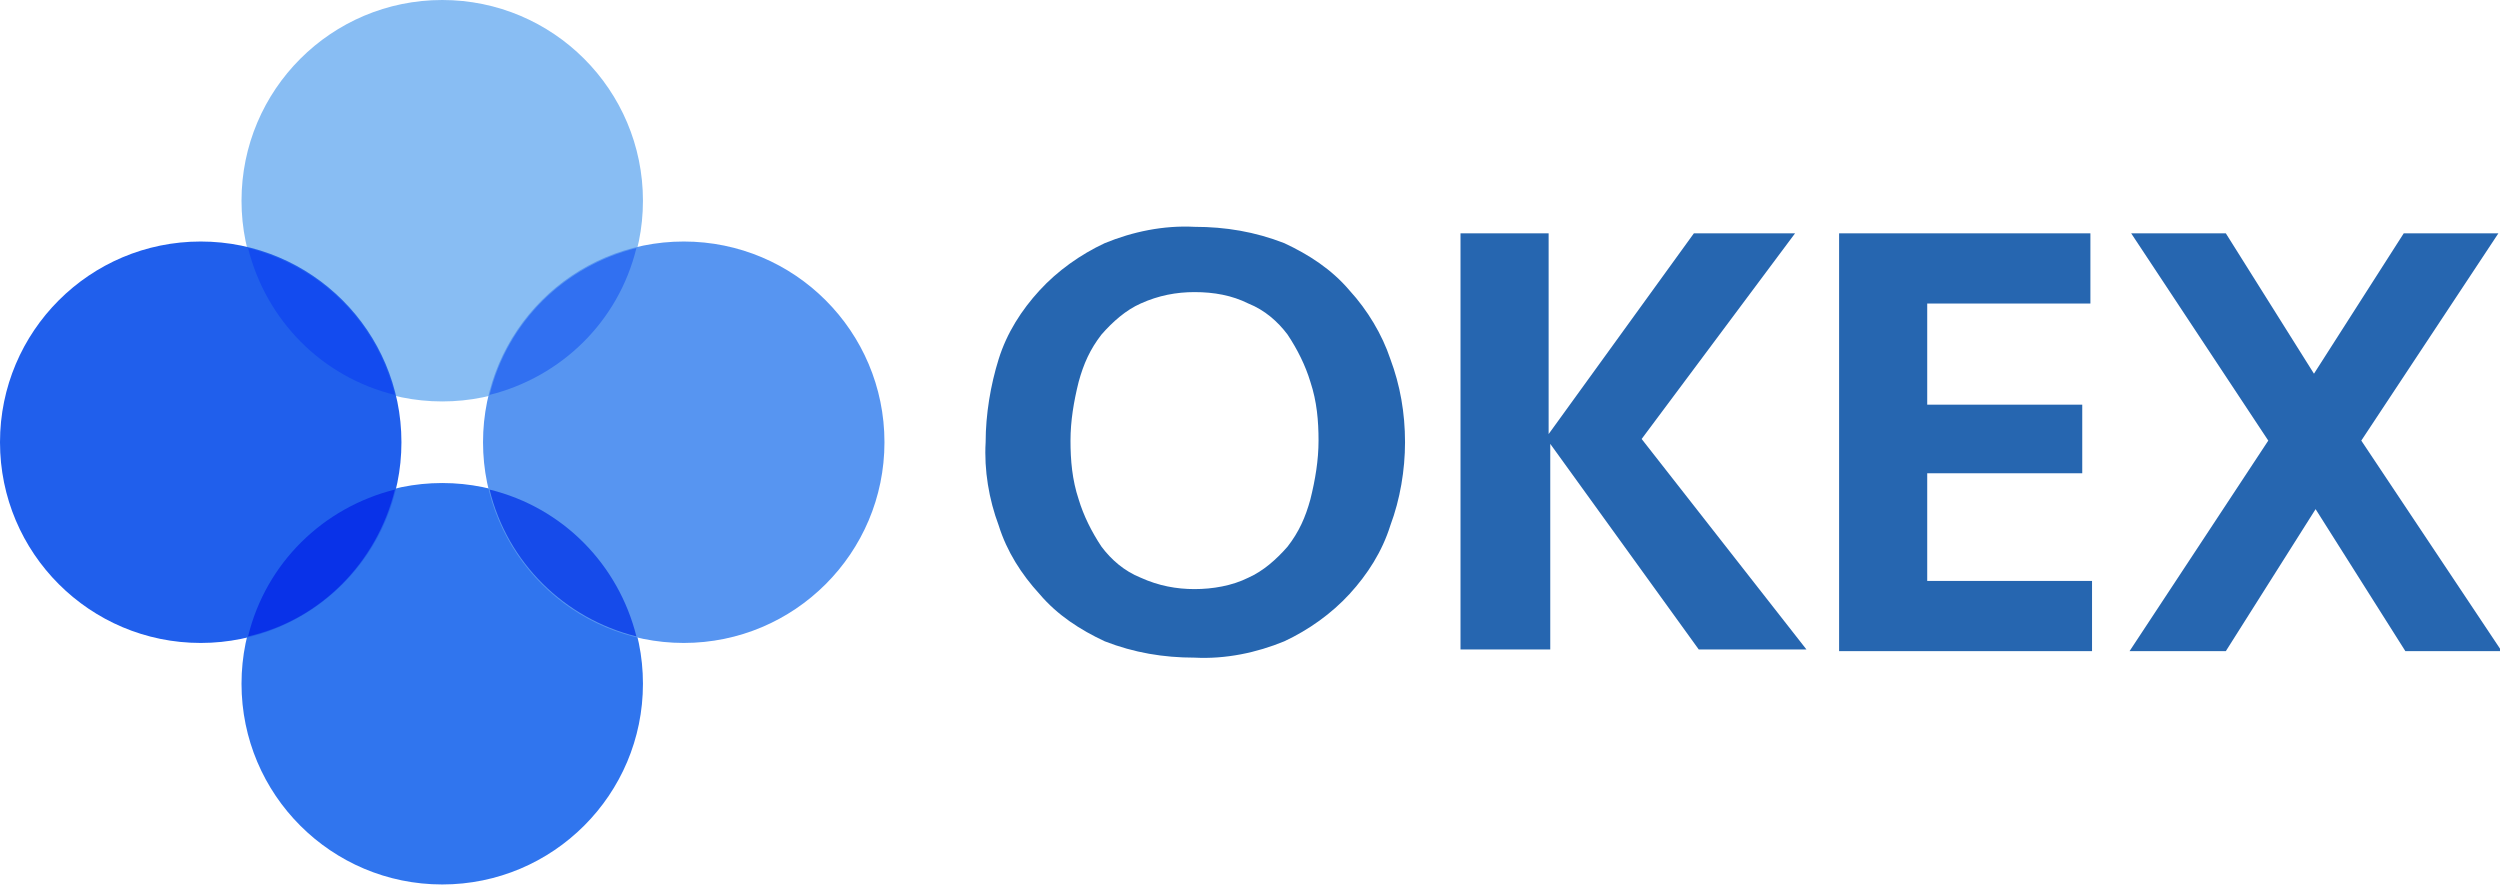
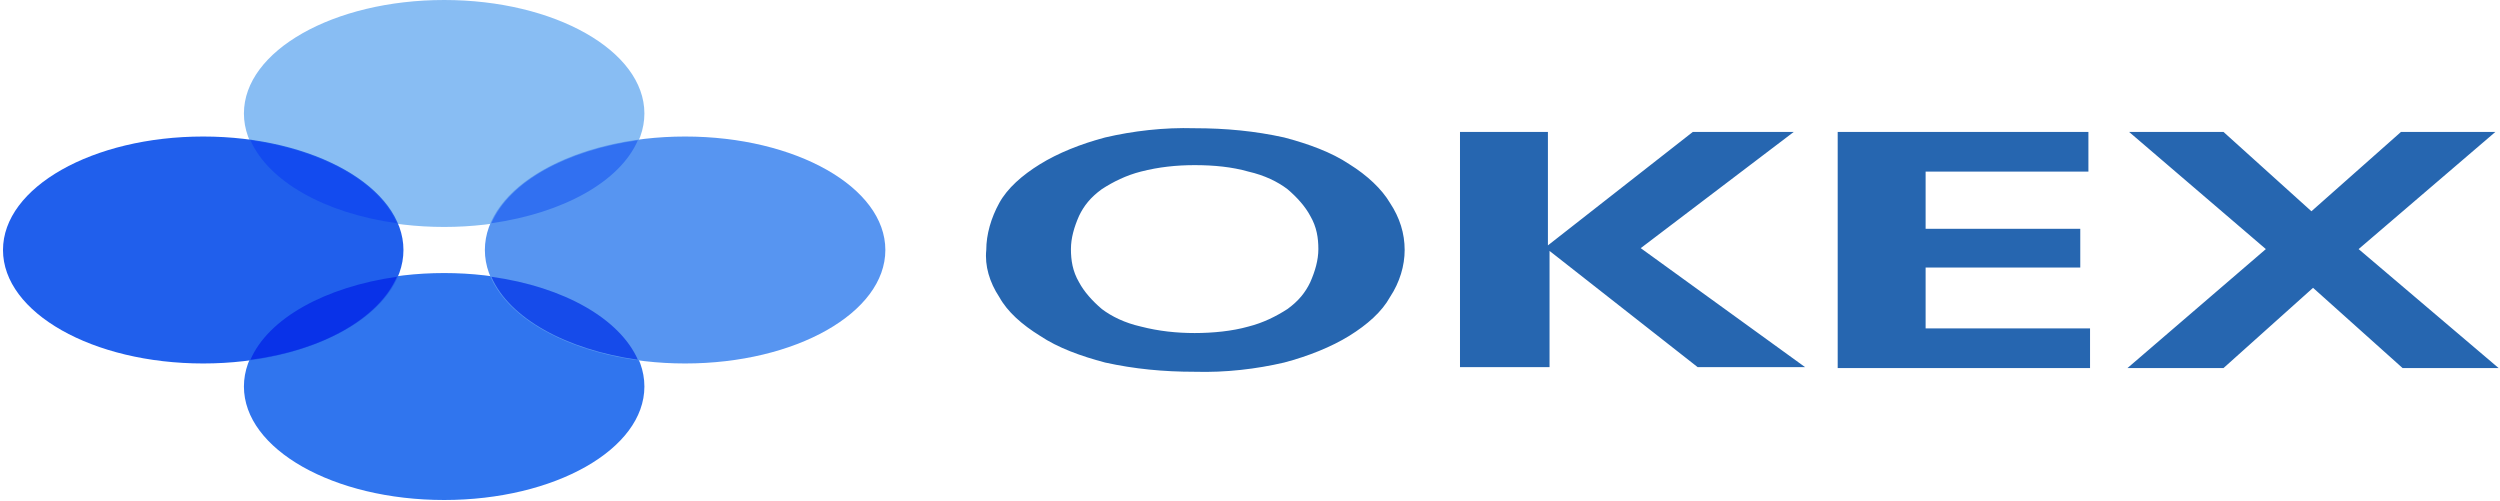
- <svg xmlns="http://www.w3.org/2000/svg" version="1.1" id="Group_141" x="0px" y="0px" viewBox="0 0 153.2 54.2" style="enable-background:new 0 0 153.2 54.2;" xml:space="preserve">
-   <style type="text/css">
- 	.st0{fill:#2666B0;}
- 	.st1{fill:#88BDF3;}
- 	.st2{fill:#3075EE;}
- 	.st3{fill:#5795F1;}
- 	.st4{fill:#205FEC;}
- 	.st5{fill-rule:evenodd;clip-rule:evenodd;fill:#134BEF;}
- 	.st6{fill-rule:evenodd;clip-rule:evenodd;fill:#0932E8;}
- 	.st7{fill-rule:evenodd;clip-rule:evenodd;fill:#164BEA;}
- 	.st8{fill-rule:evenodd;clip-rule:evenodd;fill:#3170F1;}
- </style>
-   <g id="OKEx-logo">
-     <path id="Text" class="st0" d="M86.1,27.1c0,1.7-0.3,3.5-0.9,5.1c-0.5,1.6-1.4,3-2.5,4.2c-1.1,1.2-2.5,2.2-4,2.9   c-1.7,0.7-3.6,1.1-5.5,1c-1.9,0-3.7-0.3-5.5-1c-1.5-0.7-2.9-1.6-4-2.9c-1.1-1.2-2-2.6-2.5-4.2c-0.6-1.6-0.9-3.4-0.8-5.1   c0-1.7,0.3-3.5,0.8-5.1c0.5-1.6,1.4-3,2.5-4.2c1.1-1.2,2.5-2.2,4-2.9c1.7-0.7,3.6-1.1,5.5-1c1.9,0,3.7,0.3,5.5,1   c1.5,0.7,2.9,1.6,4,2.9c1.1,1.2,2,2.7,2.5,4.2C85.8,23.6,86.1,25.3,86.1,27.1z M73.2,36.1c1.1,0,2.3-0.2,3.3-0.7   c0.9-0.4,1.7-1.1,2.4-1.9c0.7-0.9,1.1-1.8,1.4-2.9c0.3-1.2,0.5-2.4,0.5-3.6c0-1.2-0.1-2.4-0.5-3.6c-0.3-1-0.8-2-1.4-2.9   c-0.6-0.8-1.4-1.5-2.4-1.9c-1-0.5-2.1-0.7-3.3-0.7c-1.1,0-2.2,0.2-3.3,0.7c-0.9,0.4-1.7,1.1-2.4,1.9c-0.7,0.9-1.1,1.8-1.4,2.9   c-0.3,1.2-0.5,2.4-0.5,3.6c0,1.2,0.1,2.4,0.5,3.6c0.3,1,0.8,2,1.4,2.9c0.6,0.8,1.4,1.5,2.4,1.9C71,35.9,72.1,36.1,73.2,36.1   L73.2,36.1z M89.5,39.8V14.3h5.4v12.3l8.9-12.3h6.2l-9.4,12.6l10.1,12.9h-6.6l-9.1-12.6v12.6L89.5,39.8z M112.7,14.3h15.4v4.3h-10   v6.2h9.5V29h-9.5v6.6h10.1v4.3h-15.5L112.7,14.3L112.7,14.3z M147.3,14.3h5.8L144.7,27l8.6,12.9h-5.9l-5.5-8.7l-5.5,8.7h-5.9   L139,27l-8.4-12.7h5.8l5.4,8.6L147.3,14.3z" />
-     <g id="Path-raw">
-       <circle id="Oval" class="st1" cx="27.1" cy="12.3" r="12.3" />
-       <circle id="Oval-Copy" class="st2" cx="27.1" cy="41.9" r="12.3" />
-       <circle id="Oval-Copy-2" class="st3" cx="41.9" cy="27.1" r="12.3" />
-       <circle id="Oval-Copy-3" class="st4" cx="12.3" cy="27.1" r="12.3" />
-       <path id="Combined-Shape" class="st5" d="M24.2,24.2c-4.5-1.1-7.9-4.6-9-9C19.6,16.3,23.1,19.7,24.2,24.2z" />
-       <path id="Combined-Shape-2" class="st6" d="M15.2,39c1.1-4.5,4.6-7.9,9-9C23.1,34.5,19.6,38,15.2,39z" />
-       <path id="Combined-Shape-3" class="st7" d="M30,30c4.5,1.1,7.9,4.6,9,9C34.6,37.9,31.1,34.5,30,30z" />
-       <path id="Combined-Shape-4" class="st8" d="M39,15.2c-1.1,4.5-4.6,7.9-9,9C31.1,19.7,34.6,16.3,39,15.2z" />
-     </g>
+ <svg xmlns="http://www.w3.org/2000/svg" width="300" height="60" viewBox="0 0 300 60" version="1.1">
+   <g id="surface1">
+     <path style=" stroke:none;fill-rule:nonzero;fill:rgb(14.902%,40%,69.02%);fill-opacity:1;" d="M 168.559 30 C 168.559 31.883 167.973 33.875 166.801 35.645 C 165.824 37.418 164.066 38.965 161.918 40.297 C 159.77 41.625 157.031 42.73 154.102 43.504 C 150.781 44.281 147.07 44.723 143.359 44.613 C 139.645 44.613 136.129 44.281 132.613 43.504 C 129.684 42.73 126.949 41.734 124.801 40.297 C 122.648 38.965 120.891 37.418 119.914 35.645 C 118.742 33.875 118.156 31.883 118.352 30 C 118.352 28.117 118.938 26.125 119.914 24.355 C 120.891 22.582 122.648 21.035 124.801 19.703 C 126.949 18.375 129.684 17.27 132.613 16.496 C 135.934 15.719 139.645 15.277 143.359 15.387 C 147.07 15.387 150.586 15.719 154.102 16.496 C 157.031 17.27 159.77 18.266 161.918 19.703 C 164.066 21.035 165.824 22.695 166.801 24.355 C 167.973 26.125 168.559 28.008 168.559 30 Z M 143.359 39.965 C 145.508 39.965 147.852 39.742 149.805 39.188 C 151.562 38.746 153.125 37.969 154.492 37.086 C 155.859 36.09 156.641 35.094 157.227 33.875 C 157.812 32.547 158.203 31.219 158.203 29.891 C 158.203 28.562 158.008 27.234 157.227 25.902 C 156.641 24.797 155.664 23.691 154.492 22.695 C 153.32 21.809 151.758 21.035 149.805 20.59 C 147.852 20.035 145.703 19.816 143.359 19.816 C 141.211 19.816 139.059 20.035 136.91 20.59 C 135.152 21.035 133.59 21.809 132.223 22.695 C 130.855 23.691 130.074 24.688 129.488 25.902 C 128.902 27.234 128.512 28.562 128.512 29.891 C 128.512 31.219 128.707 32.547 129.488 33.875 C 130.074 34.98 131.051 36.09 132.223 37.086 C 133.395 37.969 134.957 38.746 136.91 39.188 C 139.059 39.742 141.211 39.965 143.359 39.965 Z M 175.199 44.059 L 175.199 15.832 L 185.75 15.832 L 185.75 29.445 L 203.137 15.832 L 215.25 15.832 L 196.887 29.777 L 216.617 44.059 L 203.723 44.059 L 185.945 30.109 L 185.945 44.059 Z M 220.523 15.832 L 250.609 15.832 L 250.609 20.59 L 231.074 20.59 L 231.074 27.453 L 249.633 27.453 L 249.633 32.102 L 231.074 32.102 L 231.074 39.41 L 250.805 39.41 L 250.805 44.168 L 220.523 44.168 Z M 288.117 15.832 L 299.445 15.832 L 283.035 29.891 L 299.836 44.168 L 288.312 44.168 L 277.566 34.539 L 266.82 44.168 L 255.297 44.168 L 271.902 29.891 L 255.492 15.832 L 266.82 15.832 L 277.371 25.352 Z M 288.117 15.832 " />
+     <path style=" stroke:none;fill-rule:nonzero;fill:rgb(53.333%,74.118%,95.294%);fill-opacity:1;" d="M 77.328 13.617 C 77.328 21.137 66.57 27.234 53.301 27.234 C 40.027 27.234 29.27 21.137 29.27 13.617 C 29.27 6.098 40.027 0 53.301 0 C 66.57 0 77.328 6.098 77.328 13.617 Z M 77.328 13.617 " />
+     <path style=" stroke:none;fill-rule:nonzero;fill:rgb(18.824%,45.882%,93.333%);fill-opacity:1;" d="M 77.328 46.383 C 77.328 53.902 66.57 60 53.301 60 C 40.027 60 29.27 53.902 29.27 46.383 C 29.27 38.863 40.027 32.766 53.301 32.766 C 66.57 32.766 77.328 38.863 77.328 46.383 Z M 77.328 46.383 " />
+     <path style=" stroke:none;fill-rule:nonzero;fill:rgb(34.118%,58.431%,94.51%);fill-opacity:1;" d="M 106.242 30 C 106.242 37.52 95.484 43.617 82.211 43.617 C 68.941 43.617 58.184 37.52 58.184 30 C 58.184 22.48 68.941 16.383 82.211 16.383 C 95.484 16.383 106.242 22.48 106.242 30 Z M 106.242 30 " />
+     <path style=" stroke:none;fill-rule:nonzero;fill:rgb(12.549%,37.255%,92.549%);fill-opacity:1;" d="M 48.414 30 C 48.414 37.52 37.656 43.617 24.387 43.617 C 11.117 43.617 0.359 37.52 0.359 30 C 0.359 22.48 11.117 16.383 24.387 16.383 C 37.656 16.383 48.414 22.48 48.414 30 Z M 48.414 30 " />
+     <path style=" stroke:none;fill-rule:evenodd;fill:rgb(7.451%,29.412%,93.725%);fill-opacity:1;" d="M 47.633 26.789 C 38.844 25.57 32.199 21.699 30.051 16.828 C 38.648 18.043 45.484 21.809 47.633 26.789 Z M 47.633 26.789 " />
+     <path style=" stroke:none;fill-rule:evenodd;fill:rgb(3.529%,19.608%,90.98%);fill-opacity:1;" d="M 30.051 43.172 C 32.199 38.191 39.039 34.43 47.633 33.211 C 45.484 38.191 38.648 42.066 30.051 43.172 Z M 30.051 43.172 " />
+     <path style=" stroke:none;fill-rule:evenodd;fill:rgb(8.627%,29.412%,91.765%);fill-opacity:1;" d="M 58.965 33.211 C 67.754 34.43 74.398 38.301 76.547 43.172 C 67.949 41.957 61.113 38.191 58.965 33.211 Z M 58.965 33.211 " />
+     <path style=" stroke:none;fill-rule:evenodd;fill:rgb(19.216%,43.922%,94.51%);fill-opacity:1;" d="M 76.547 16.828 C 74.398 21.809 67.559 25.57 58.965 26.789 C 61.113 21.809 67.949 18.043 76.547 16.828 Z M 76.547 16.828 " />
  </g>
</svg>
